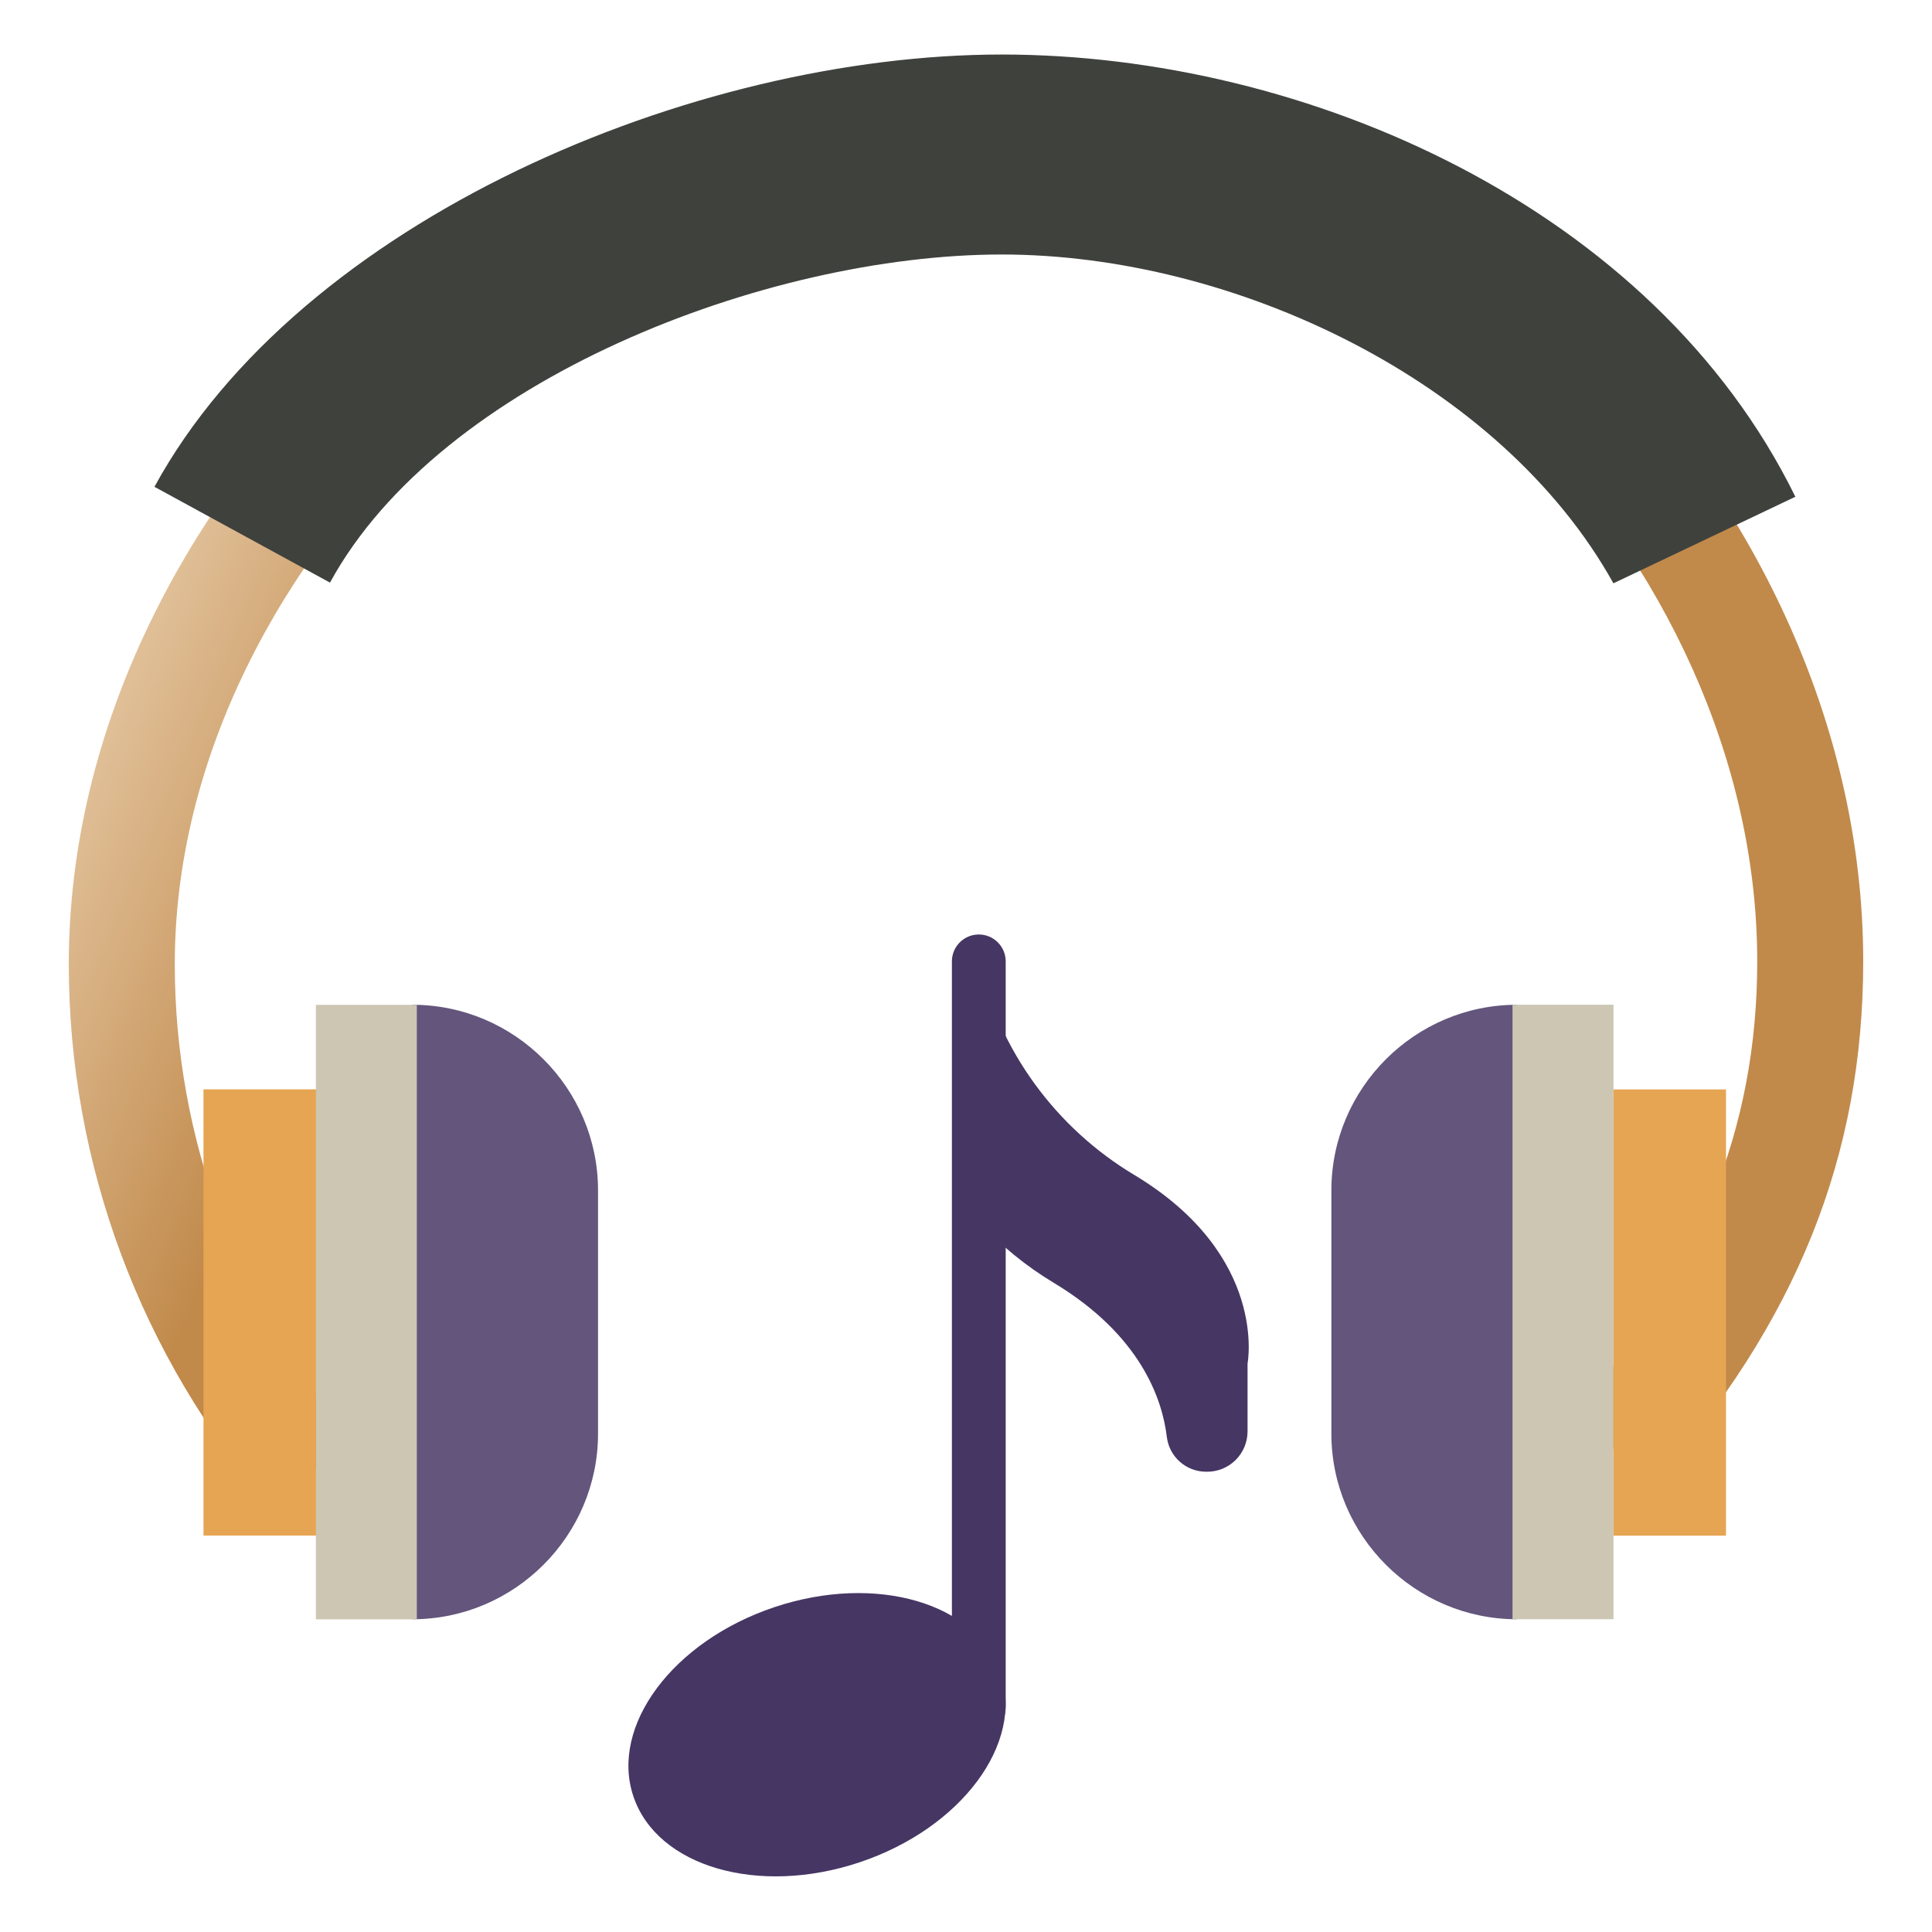
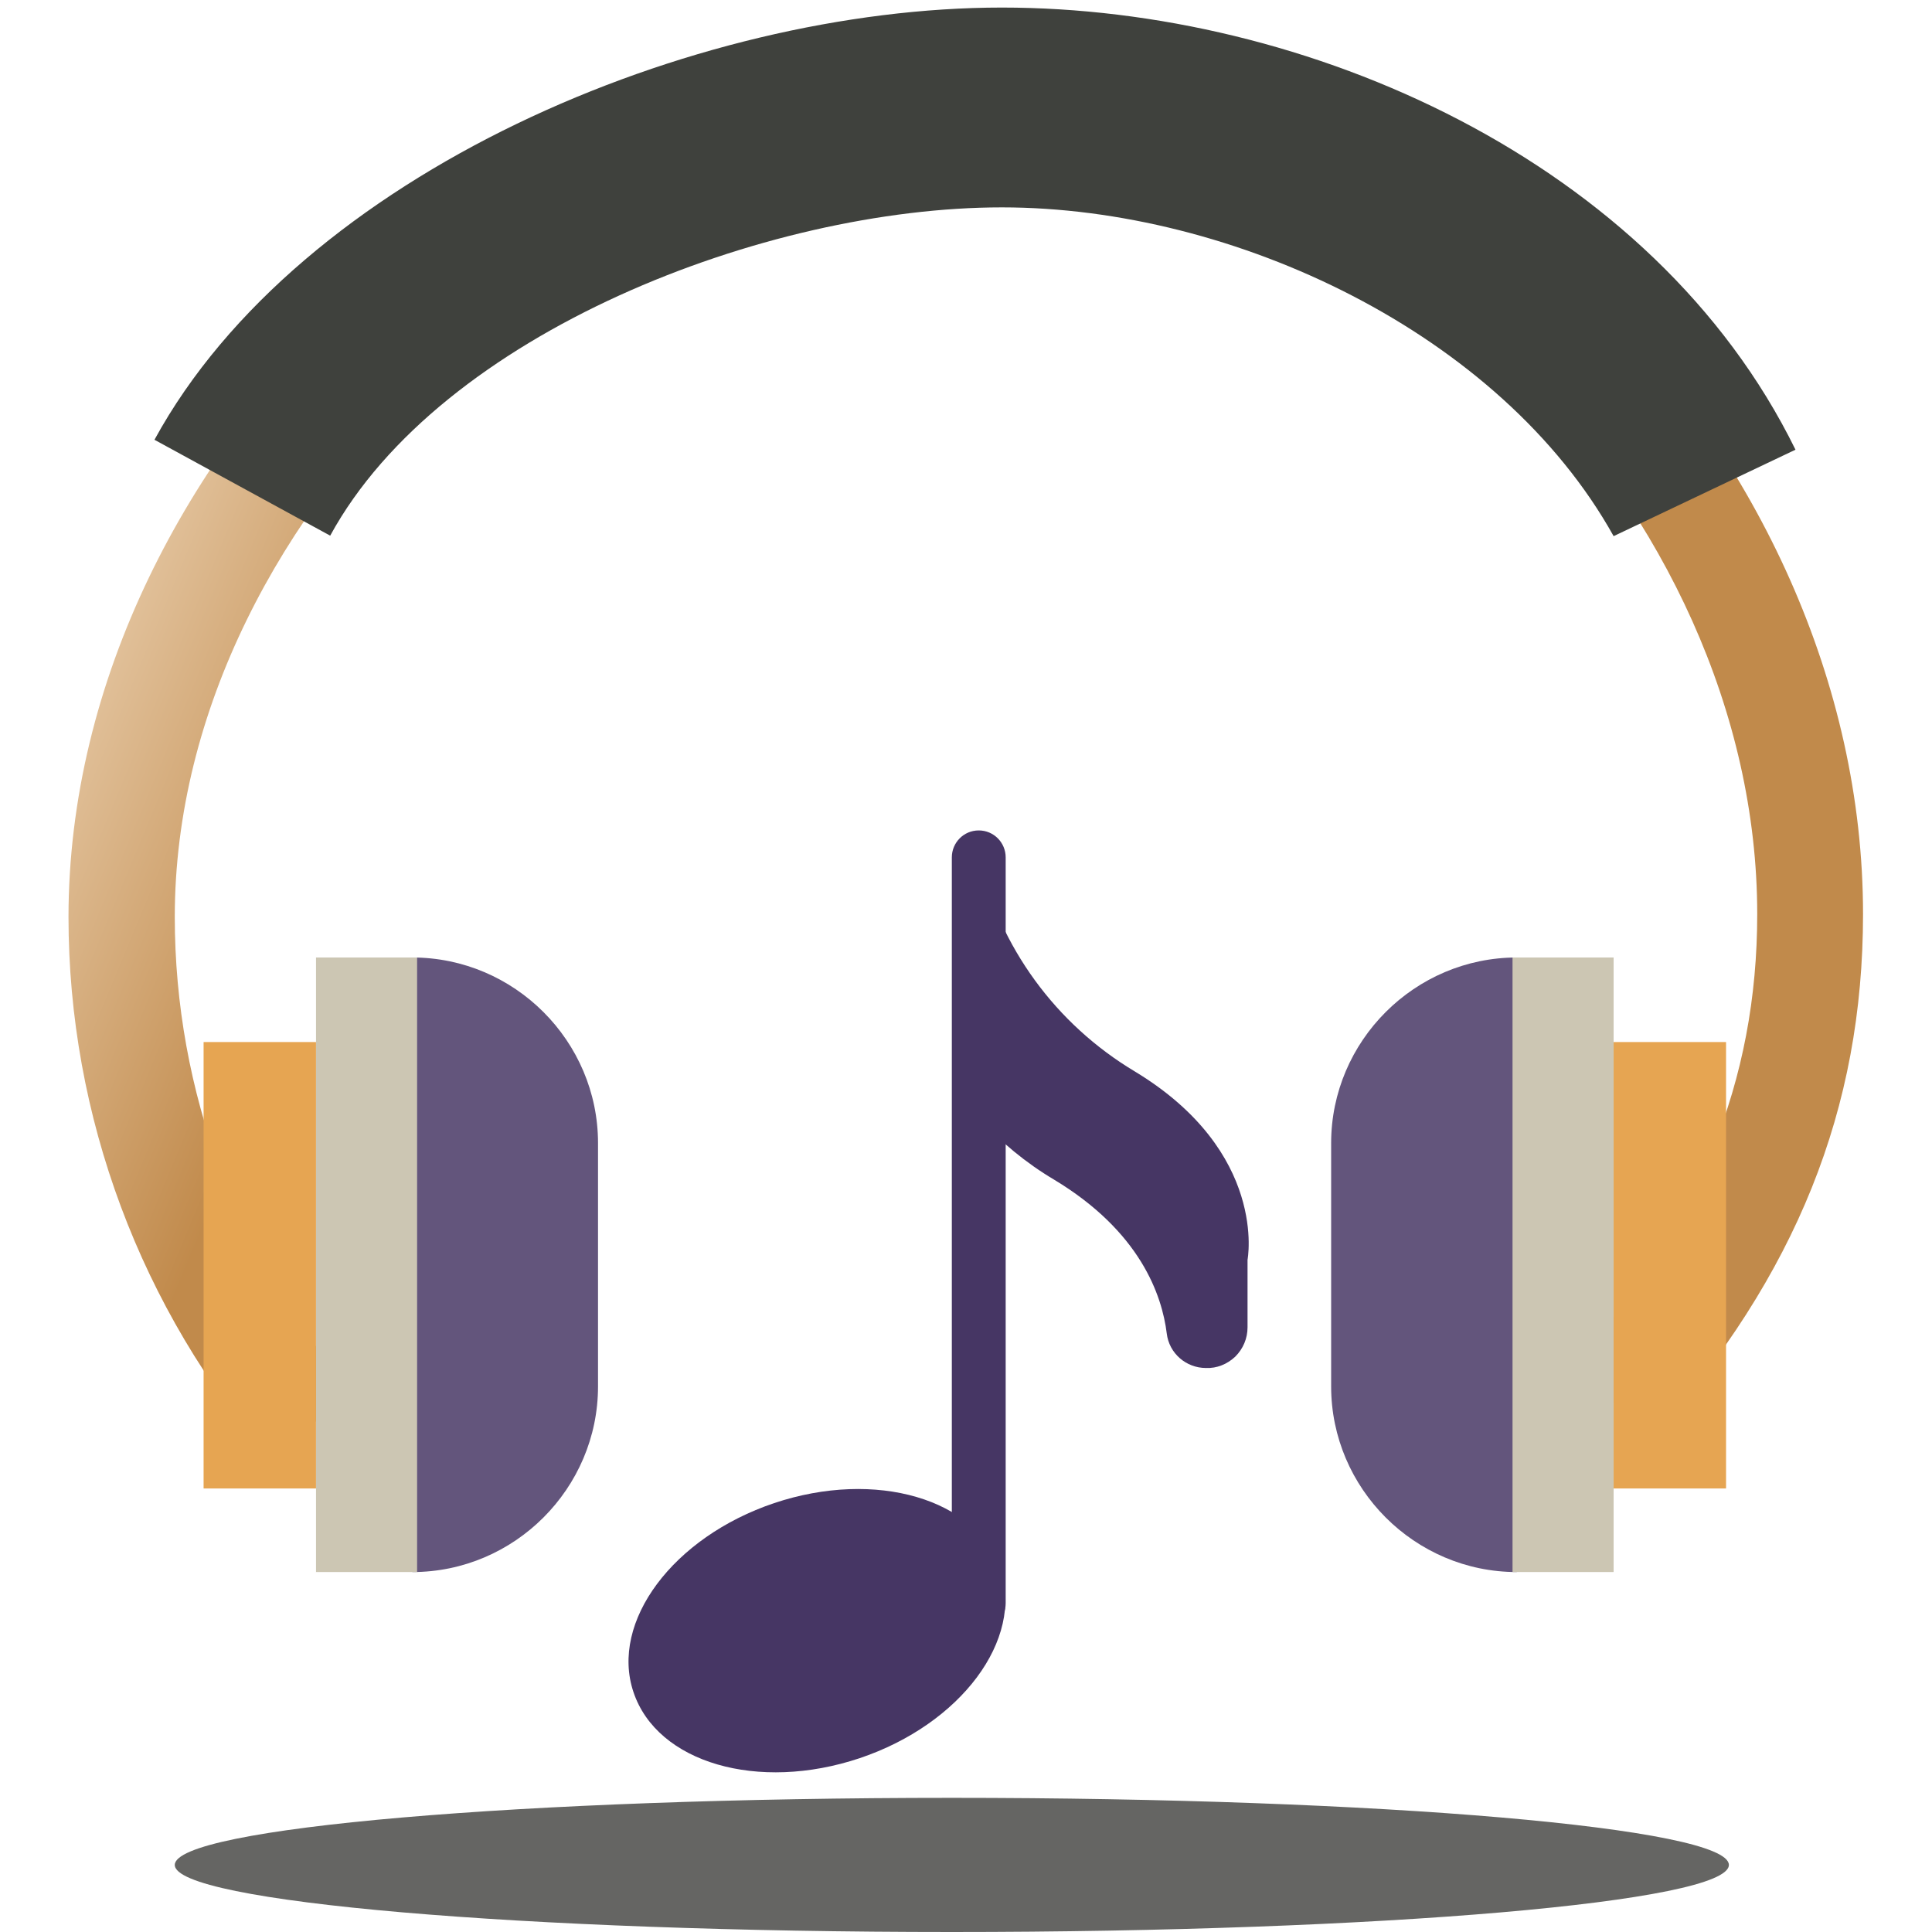
- <svg xmlns="http://www.w3.org/2000/svg" xmlns:xlink="http://www.w3.org/1999/xlink" x="0pt" y="0pt" width="409pt" height="409pt" viewBox="0 0 409 409">
-   <g id="1">
-     <g id="2">
-       <linearGradient x1="385.764" y1="310.4" x2="-28.202" y2="138.138" gradientUnits="userSpaceOnUse" id="5">
-         <stop offset="0.739" style="stop-color:#c18a4b;stop-opacity:1;" />
-         <stop offset="1" style="stop-color:#faebd7;stop-opacity:1;" />
-       </linearGradient>
-       <defs>
-         <g id="3">
-           <defs>
-             <path id="4" d="M57.426,319.139 C29.783,287.235,14.562,246.383,14.562,204.107 C14.562,104.062,113.426,14.997,208.397,14.997 C305.081,14.997,394.439,105.45,394.439,203.537 C394.439,244.747,380.306,279.916,349.965,314.231 C344.36,309.274,338.755,304.317,333.15,299.36 C359.656,269.399,372.001,238.947,372.001,203.537 C372.001,118.036,292.5,37.435,208.397,37.435 C126.215,37.435,37,116.853,37,204.107 C37,240.984,50.275,276.614,74.386,304.443 C74.386,304.443,57.426,319.139,57.426,319.139 z" />
-           </defs>
-           <use xlink:href="#4" style="fill:url(#5);fill-opacity:1;fill-rule:evenodd;opacity:1;stroke:none;" />
+ <svg xmlns="http://www.w3.org/2000/svg" version="1.1" id="Layer_1" x="0px" y="0px" viewBox="0 0 409 409" style="enable-background:new 0 0 409 409;" xml:space="preserve">
+   <style type="text/css">
+ 	.st0{opacity:0.75;fill:#31322F;enable-background:new    ;}
+ 	.st1{fill-rule:evenodd;clip-rule:evenodd;fill:url(#_x34__1_);}
+ 	.st2{fill-rule:evenodd;clip-rule:evenodd;fill:#463664;fill-opacity:0.842;}
+ 	.st3{fill-rule:evenodd;clip-rule:evenodd;fill:#CCC6B3;}
+ 	.st4{fill-rule:evenodd;clip-rule:evenodd;fill:#E6A552;}
+ 	.st5{fill-rule:evenodd;clip-rule:evenodd;fill:#3F413D;}
+ 	.st6{fill:#463664;}
+ </style>
+   <ellipse class="st0" cx="201.5" cy="394.8" rx="164.5" ry="14.2" />
+   <g id="_x31_">
+     <g id="_x32_">
+       <g>
+         <g id="_x33_">
+           <g>
+             <linearGradient id="_x34__1_" gradientUnits="userSpaceOnUse" x1="401.68" y1="147.848" x2="-12.286" y2="320.11" gradientTransform="matrix(1 0 0 -1 0 410)">
+               <stop offset="0.74" style="stop-color:#C18A4B" />
+               <stop offset="1" style="stop-color:#FAEBD7" />
+             </linearGradient>
+             <path id="_x34_" class="st1" d="M57.4,309.1c-27.6-31.9-42.9-72.8-42.9-115C14.6,94.1,113.4,5,208.4,5       c96.7,0,186,90.5,186,188.5c0,41.2-14.1,76.4-44.5,110.7c-5.6-5-11.2-9.9-16.8-14.9c26.5-30,38.9-60.4,38.9-95.8       c0-85.5-79.5-166.1-163.6-166.1C126.2,27.4,37,106.9,37,194.1c0,36.9,13.3,72.5,37.4,100.3L57.4,309.1z" />
+           </g>
        </g>
-       </defs>
-       <use xlink:href="#3" />
-       <defs>
-         <g id="6">
-           <defs>
-             <path id="7" d="M87.321,212.708 C87.321,212.708,87.321,212.708,87.321,212.708 C108.925,212.708,126.601,230.384,126.601,251.988 C126.601,269.162,126.601,286.337,126.601,303.511 C126.601,325.115,108.925,342.791,87.321,342.791 C87.321,342.791,87.321,342.791,87.321,342.791" />
-           </defs>
-           <use xlink:href="#7" style="fill:#463664;fill-opacity:0.842;fill-rule:evenodd;opacity:1;stroke:none;" />
+       </g>
+       <g>
+         <g id="_x36_">
+           <g>
+             <path id="_x37_" class="st2" d="M87.3,202.7L87.3,202.7c21.6,0,39.3,17.7,39.3,39.3c0,17.2,0,34.3,0,51.5       c0,21.6-17.7,39.3-39.3,39.3l0,0" />
+           </g>
        </g>
-       </defs>
-       <use xlink:href="#6" />
-       <defs>
-         <g id="8">
-           <defs>
-             <path id="9" d="M66.872,212.72 C73.996,212.72,81.119,212.72,88.243,212.72 C88.243,256.081,88.243,299.441,88.243,342.802 C81.119,342.802,73.996,342.802,66.872,342.802 C66.872,299.441,66.872,256.081,66.872,212.72 z" />
-           </defs>
-           <use xlink:href="#9" style="fill:#ccc6b3;fill-opacity:1;fill-rule:evenodd;opacity:1;stroke:none;" />
+       </g>
+       <g>
+         <g id="_x38_">
+           <g>
+             <path id="_x39_" class="st3" d="M66.9,202.7c7.1,0,14.2,0,21.4,0c0,43.4,0,86.7,0,130.1c-7.1,0-14.2,0-21.4,0       C66.9,289.4,66.9,246.1,66.9,202.7z" />
+           </g>
        </g>
-       </defs>
-       <use xlink:href="#8" />
-       <defs>
-         <g id="10">
-           <defs>
-             <path id="11" d="M43.078,230.614 C51.017,230.614,58.957,230.614,66.897,230.614 C66.897,262.101,66.897,293.589,66.897,325.077 C58.957,325.077,51.017,325.077,43.078,325.077 C43.078,293.589,43.078,262.101,43.078,230.614 z" />
-           </defs>
-           <use xlink:href="#11" style="fill:#e6a552;fill-opacity:1;fill-rule:evenodd;opacity:1;stroke:none;" />
+       </g>
+       <g>
+         <g id="_x31_0">
+           <g>
+             <path id="_x31_1" class="st4" d="M43.1,220.6c7.9,0,15.9,0,23.8,0c0,31.5,0,63,0,94.5c-7.9,0-15.9,0-23.8,0       C43.1,283.6,43.1,252.1,43.1,220.6z" />
+           </g>
        </g>
-       </defs>
-       <use xlink:href="#10" />
-       <defs>
-         <g id="12">
-           <defs>
-             <path id="13" d="M321.131,212.708 C321.131,212.708,321.131,212.708,321.131,212.708 C299.527,212.708,281.851,230.384,281.851,251.988 C281.851,269.162,281.851,286.337,281.851,303.511 C281.851,325.115,299.527,342.791,321.131,342.791 C321.131,342.791,321.131,342.791,321.131,342.791" />
-           </defs>
-           <use xlink:href="#13" style="fill:#463664;fill-opacity:0.842;fill-rule:evenodd;opacity:1;stroke:none;" />
+       </g>
+       <g>
+         <g id="_x31_2">
+           <g>
+             <path id="_x31_3" class="st2" d="M321.1,202.7L321.1,202.7c-21.6,0-39.3,17.7-39.3,39.3c0,17.2,0,34.3,0,51.5       c0,21.6,17.7,39.3,39.3,39.3l0,0" />
+           </g>
        </g>
-       </defs>
-       <use xlink:href="#12" />
-       <defs>
-         <g id="14">
-           <defs>
-             <path id="15" d="M320.196,212.7 C327.32,212.7,334.443,212.7,341.567,212.7 C341.567,256.061,341.567,299.421,341.567,342.782 C334.443,342.782,327.32,342.782,320.196,342.782 C320.196,299.421,320.196,256.061,320.196,212.7 z" />
-           </defs>
-           <use xlink:href="#15" style="fill:#ccc6b3;fill-opacity:1;fill-rule:evenodd;opacity:1;stroke:none;" />
+       </g>
+       <g>
+         <g id="_x31_4">
+           <g>
+             <path id="_x31_5" class="st3" d="M320.2,202.7c7.1,0,14.2,0,21.4,0c0,43.4,0,86.7,0,130.1c-7.1,0-14.2,0-21.4,0       C320.2,289.4,320.2,246.1,320.2,202.7z" />
+           </g>
        </g>
-       </defs>
-       <use xlink:href="#14" />
-       <defs>
-         <g id="16">
-           <defs>
-             <path id="17" d="M341.571,230.629 C349.511,230.629,357.45,230.629,365.39,230.629 C365.39,262.116,365.39,293.604,365.39,325.092 C357.45,325.092,349.511,325.092,341.571,325.092 C341.571,293.604,341.571,262.116,341.571,230.629 z" />
-           </defs>
-           <use xlink:href="#17" style="fill:#e6a552;fill-opacity:1;fill-rule:evenodd;opacity:1;stroke:none;" />
+       </g>
+       <g>
+         <g id="_x31_6">
+           <g>
+             <path id="_x31_7" class="st4" d="M341.6,220.6c7.9,0,15.9,0,23.8,0c0,31.5,0,63,0,94.5c-7.9,0-15.9,0-23.8,0       C341.6,283.6,341.6,252.1,341.6,220.6z" />
+           </g>
        </g>
-       </defs>
-       <use xlink:href="#16" />
-       <defs>
-         <g id="18">
-           <defs>
-             <path id="19" d="M341.556,123.485 C317.666,80.549,261.148,53.877,212.075,53.877 C162.172,53.877,93.241,80.495,69.856,123.337 C69.856,123.337,32.697,103.056,32.697,103.056 C63.505,46.607,146.676,11.543,212.076,11.543 C276.504,11.543,349.996,43.873,380.073,105.164 C380.073,105.164,341.556,123.485,341.556,123.485 z" />
-           </defs>
-           <use xlink:href="#19" style="fill:#3f413d;fill-opacity:1;fill-rule:evenodd;opacity:1;stroke:none;" />
+       </g>
+       <g>
+         <g id="_x31_8">
+           <g>
+             <path id="_x31_9" class="st5" d="M341.6,113.5c-23.9-42.9-80.4-69.6-129.5-69.6c-49.9,0-118.8,26.6-142.2,69.5L32.7,93.1       c30.8-56.4,114-91.5,179.4-91.5c64.4,0,137.9,32.3,168,93.6L341.6,113.5z" />
+           </g>
        </g>
-       </defs>
-       <use xlink:href="#18" />
+       </g>
    </g>
  </g>
-   <g id="20">
-     <defs>
-       <g id="21">
-         <defs>
-           <path id="22" d="M211.839,354.196 C216.84,369.105,203.488,387.029,182.017,394.232 C160.545,401.434,139.085,395.187,134.084,380.278 C129.083,365.37,142.435,347.445,163.906,340.242 C185.378,333.04,206.838,339.287,211.839,354.196" />
-         </defs>
-         <use xlink:href="#22" style="fill:#463664;fill-opacity:1;fill-rule:nonzero;opacity:1;stroke:none;" />
+   <g id="_x32_0">
+     <g>
+       <g id="_x32_1">
+         <g>
+           <path id="_x32_2" class="st6" d="M211.8,332.2c5,14.9-8.4,32.8-29.8,40c-21.5,7.2-42.9,1-47.9-14c-5-14.9,8.4-32.8,29.8-40      C185.4,311,206.8,317.3,211.8,332.2" />
+         </g>
      </g>
-     </defs>
-     <use xlink:href="#21" />
-     <defs>
-       <g id="23">
-         <defs>
-           <path id="24" d="M207.209,367.127 C204.064,367.127,201.514,364.577,201.514,361.432 C201.514,308.796,201.514,256.16,201.514,203.524 C201.514,200.379,204.064,197.829,207.209,197.829 C210.354,197.829,212.904,200.379,212.904,203.524 C212.904,256.16,212.904,308.796,212.904,361.432 C212.904,364.577,210.354,367.127,207.209,367.127 z" />
-         </defs>
-         <use xlink:href="#24" style="fill:#463664;fill-opacity:1;fill-rule:nonzero;opacity:1;stroke:none;" />
+     </g>
+     <g>
+       <g id="_x32_3">
+         <g>
+           <path id="_x32_4" class="st6" d="M207.2,345.1c-3.1,0-5.7-2.6-5.7-5.7c0-52.6,0-105.3,0-157.9c0-3.1,2.5-5.7,5.7-5.7      s5.7,2.6,5.7,5.7c0,52.6,0,105.3,0,157.9C212.9,342.6,210.4,345.1,207.2,345.1z" />
+         </g>
      </g>
-     </defs>
-     <use xlink:href="#23" />
-     <defs>
-       <g id="25">
-         <defs>
-           <path id="26" d="M207.209,203.524 C211.602,222.481,223.529,238.83,240.24,248.8 C268.545,265.885,264.103,288.666,264.103,288.666 C264.103,293.43,264.103,298.195,264.103,302.96 C264.119,305.276,263.195,307.499,261.541,309.12 C259.888,310.741,257.647,311.622,255.332,311.56 C251.103,311.563,247.535,308.411,247.018,304.213 C246.049,296.126,241.436,282.629,223.098,271.58 C217.202,268.043,211.85,263.669,207.209,258.596 z" />
-         </defs>
-         <use xlink:href="#26" style="fill:#463664;fill-opacity:1;fill-rule:nonzero;opacity:1;stroke:none;" />
+     </g>
+     <g>
+       <g id="_x32_5">
+         <g>
+           <path id="_x32_6" class="st6" d="M207.2,181.5c4.4,19,16.3,35.3,33,45.3c28.3,17.1,23.9,39.9,23.9,39.9c0,4.8,0,9.5,0,14.3      c0,2.3-0.9,4.5-2.6,6.2c-1.7,1.6-3.9,2.5-6.2,2.4c-4.2,0-7.8-3.1-8.3-7.3c-1-8.1-5.6-21.6-23.9-32.6c-5.9-3.5-11.2-7.9-15.9-13      V181.5z" />
+         </g>
      </g>
-     </defs>
-     <use xlink:href="#25" />
+     </g>
  </g>
</svg>
